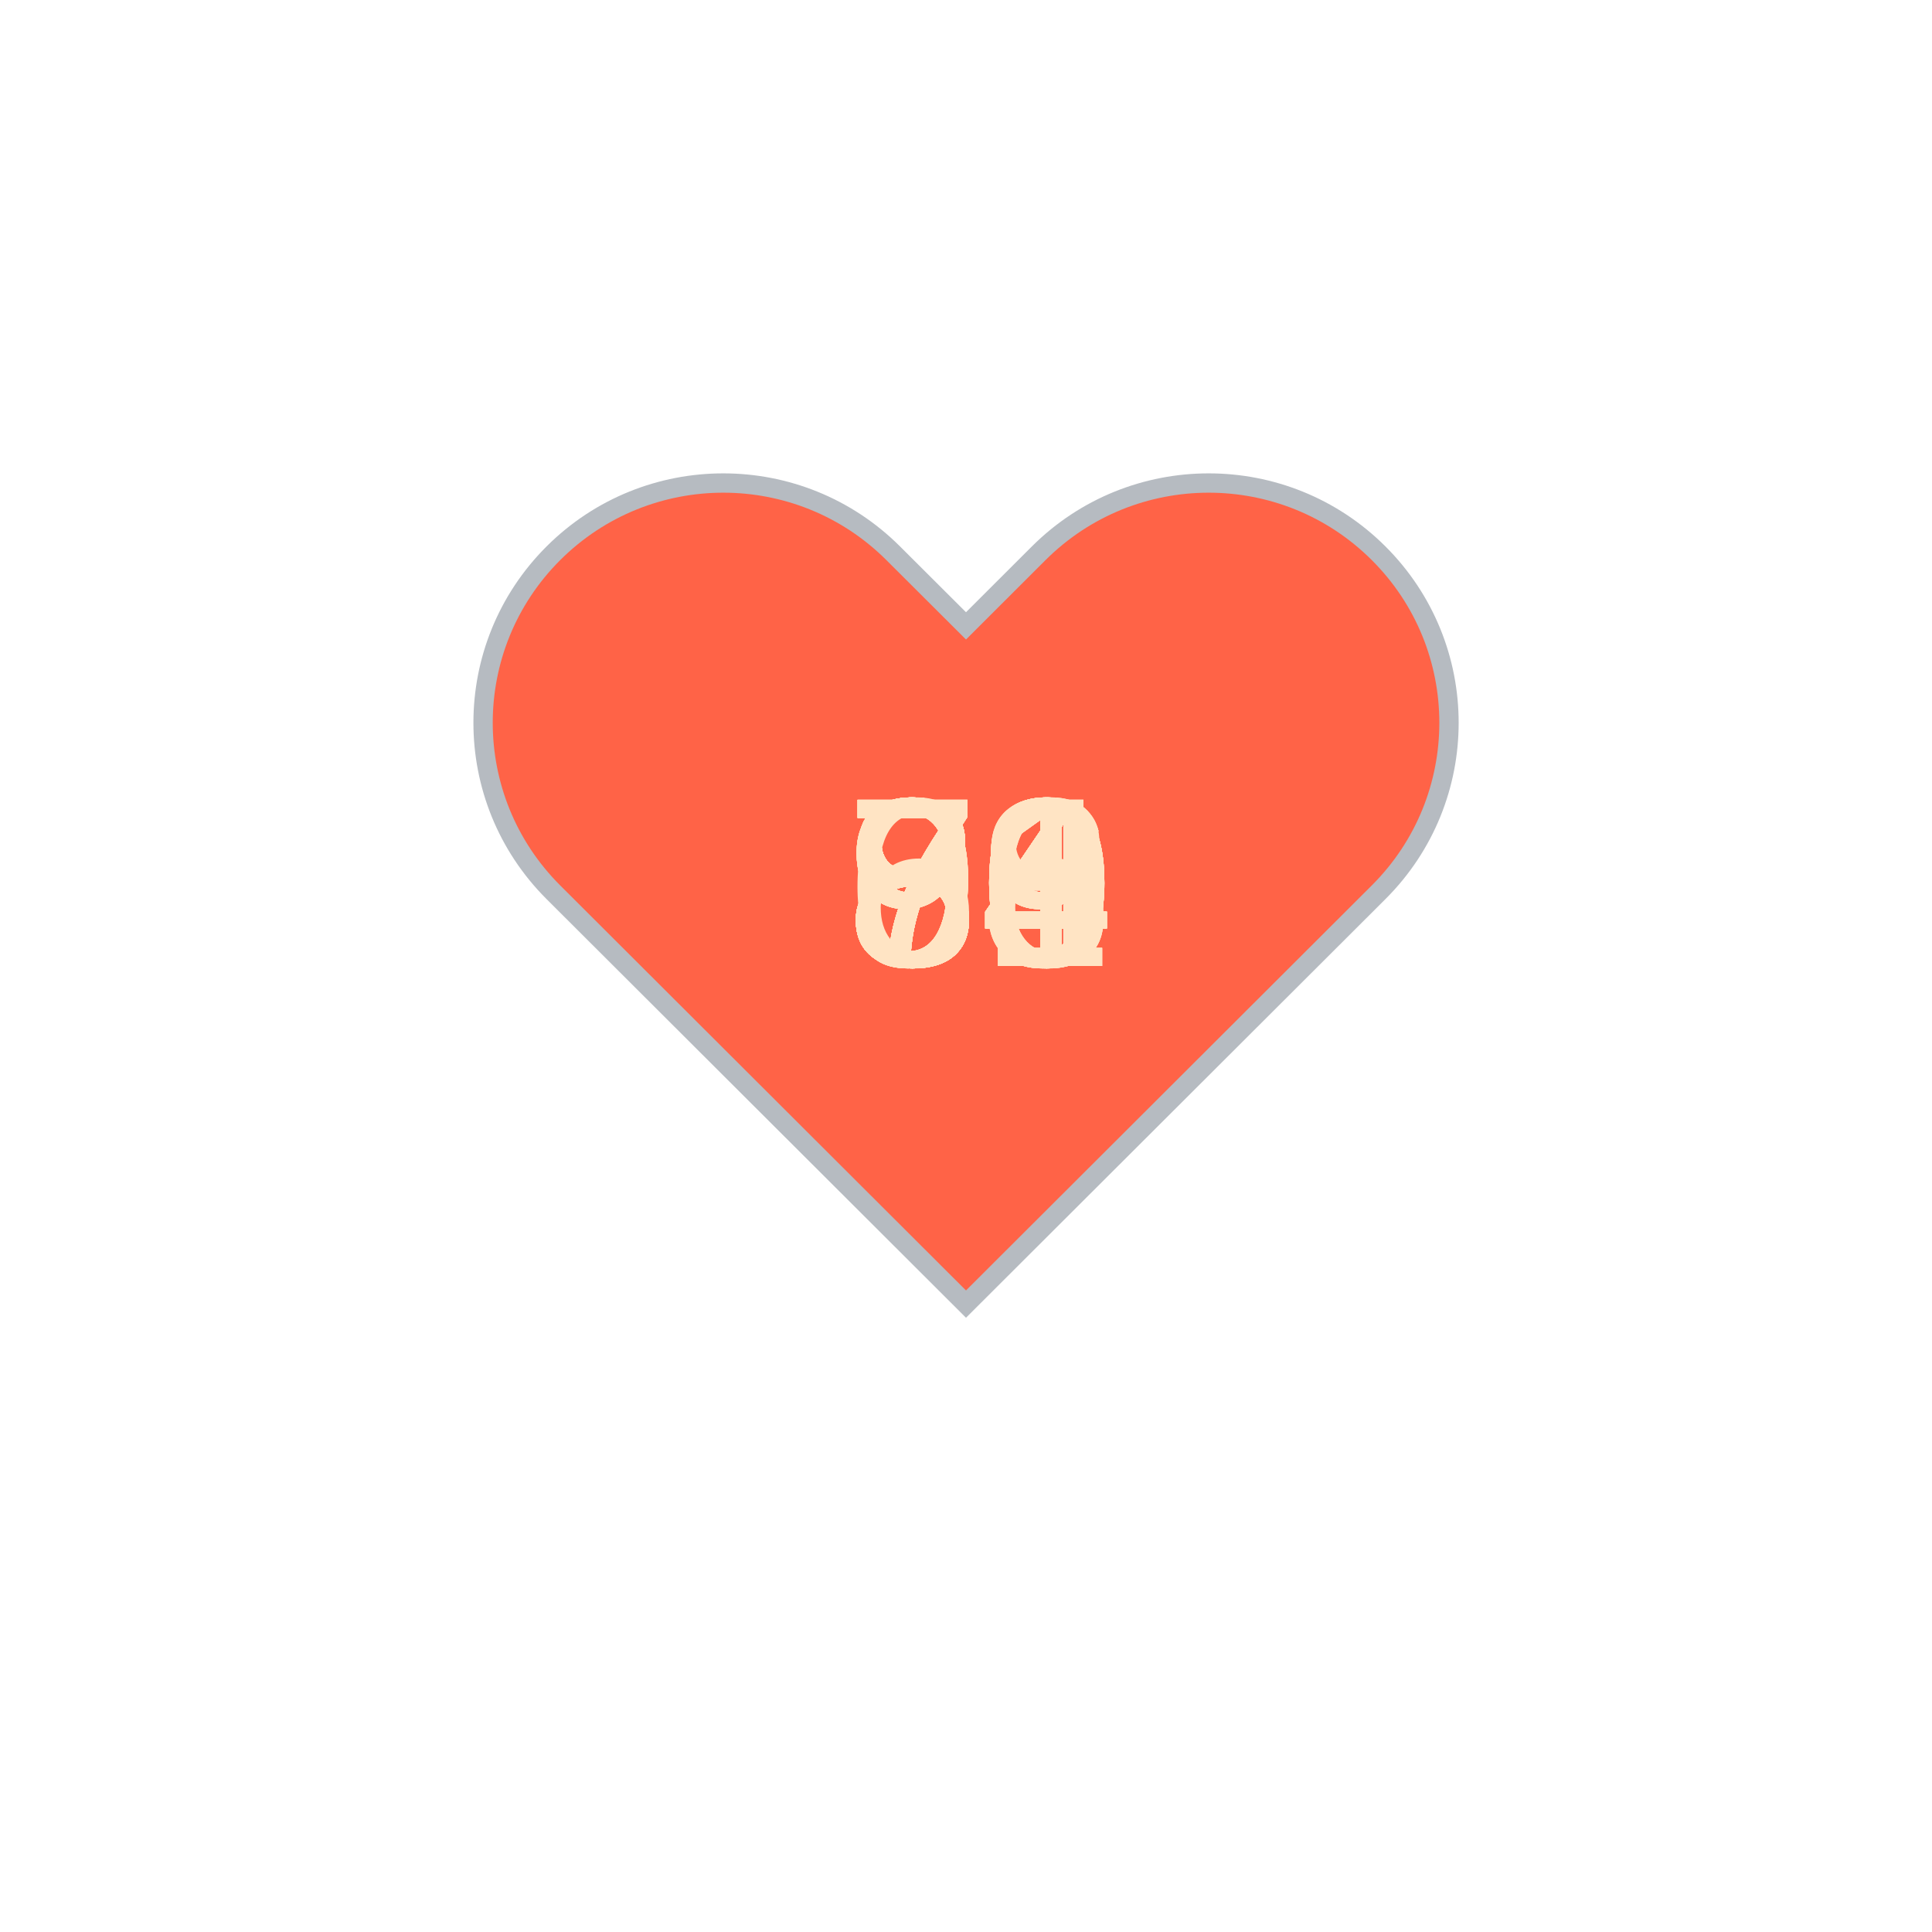
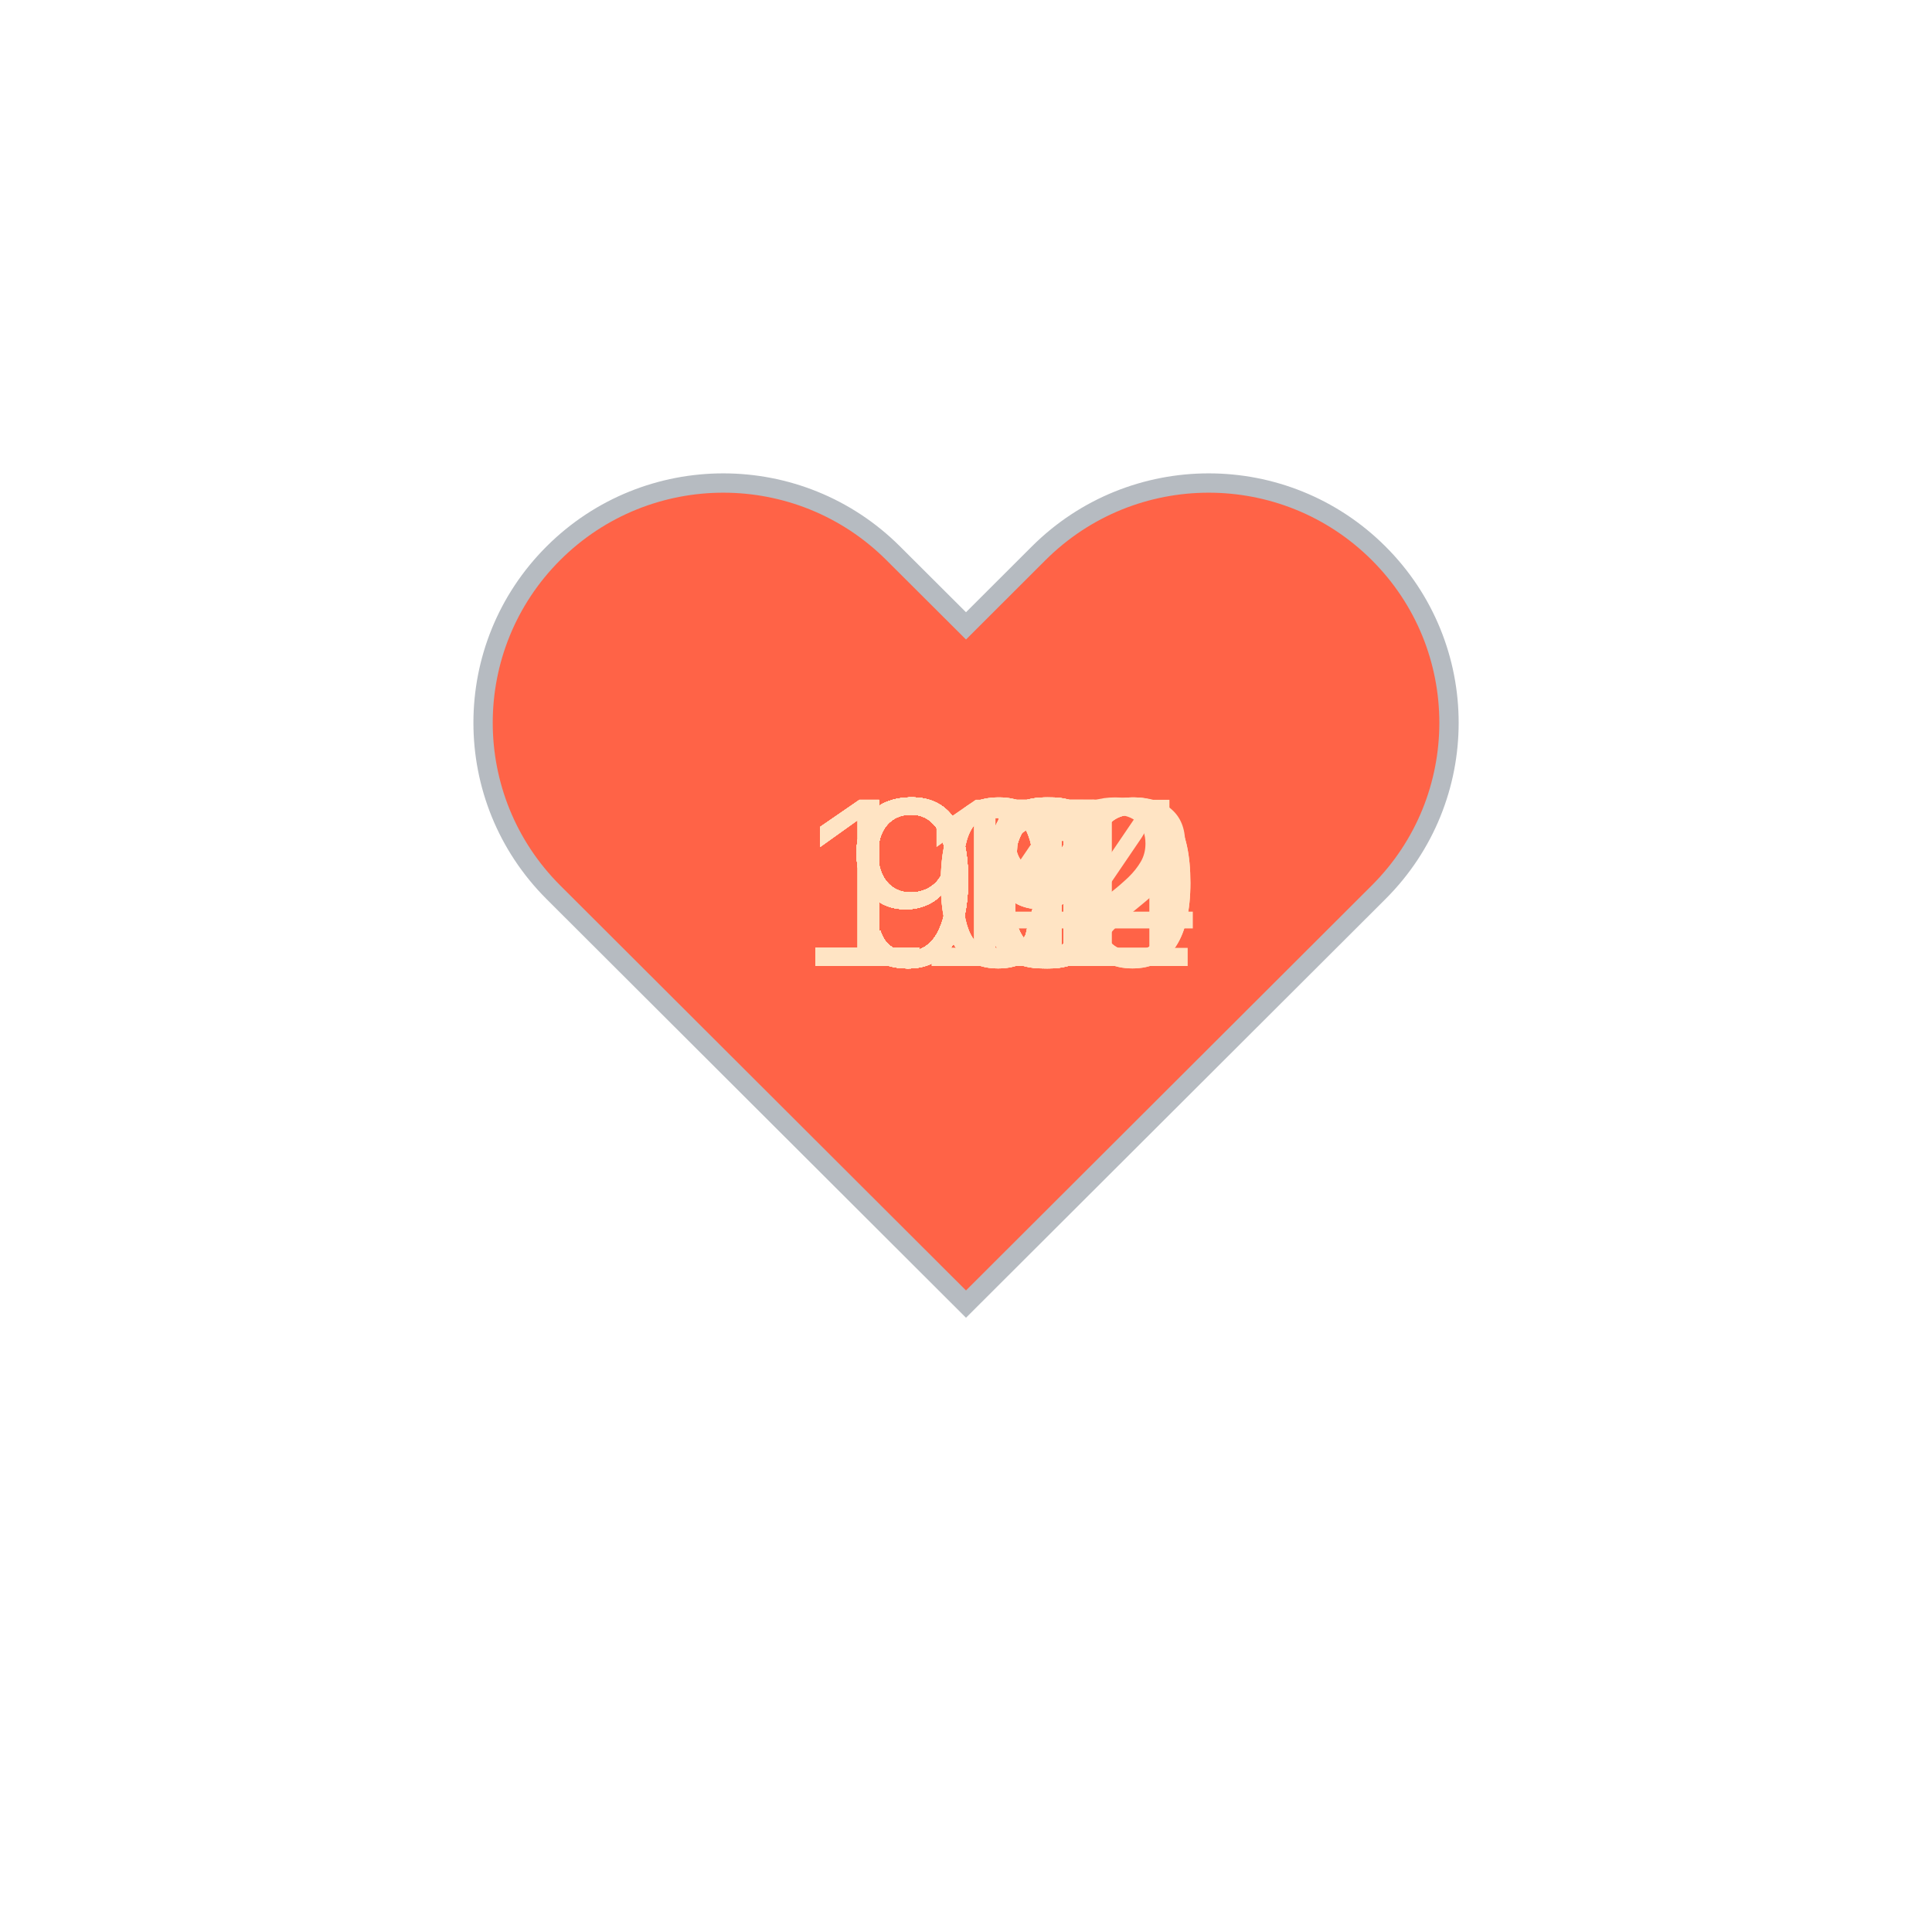
<svg xmlns="http://www.w3.org/2000/svg" baseProfile="full" height="150" version="1.1" viewBox="0,0,200,200" width="150">
  <defs />
  <g transform="translate(100 100)">
    <path d="M92.71,7.27L92.71,7.27c-9.71-9.69-25.46-9.69-35.18,0L50,14.79l-7.54-7.52C32.75-2.42,17-2.42,7.29,7.27v0 c-9.71,9.69-9.71,25.41,0,35.1L50,85l42.71-42.63C102.43,32.68,102.43,16.96,92.71,7.27z" fill="tomato" stroke="#B6BBC1" stroke-width="2" transform="translate(-50 -50)" />
    <animateTransform additive="sum" attributeName="transform" dur="1.2s" repeatCount="indefinite" type="scale" values="1; 1.5; 1.25; 1.5; 1.5; 1;" />
-     <text fill="bisque" style="font-size:25px; font-family:Arial" transform="translate(-12.5 0)">84<animate attributeName="visibility" dur="36.0s" keyTimes="0;0.03;0.07;0.1;0.13;0.17;0.2;0.23;0.27;0.3;0.33;0.37;0.4;0.43;0.47;0.5;0.53;0.57;0.6;0.63;0.67;0.7;0.73;0.77;0.8;0.83;0.87;0.9;0.93;0.97;1.0" repeatCount="indefinite" values="visible;hidden;hidden;hidden;hidden;hidden;hidden;hidden;hidden;hidden;hidden;hidden;hidden;hidden;hidden;hidden;hidden;hidden;hidden;hidden;hidden;hidden;hidden;hidden;hidden;hidden;hidden;hidden;hidden;hidden;hidden" />
+     <text fill="bisque" style="font-size:25px; font-family:Arial" transform="translate(-17.5 0)">112<animate attributeName="visibility" dur="36.0s" keyTimes="0;0.03;0.07;0.1;0.13;0.17;0.2;0.23;0.27;0.3;0.33;0.37;0.4;0.43;0.47;0.5;0.53;0.57;0.6;0.63;0.67;0.7;0.73;0.77;0.8;0.83;0.87;0.9;0.93;0.97;1.0" repeatCount="indefinite" values="visible;hidden;hidden;hidden;hidden;hidden;hidden;hidden;hidden;hidden;hidden;hidden;hidden;hidden;hidden;hidden;hidden;hidden;hidden;hidden;hidden;hidden;hidden;hidden;hidden;hidden;hidden;hidden;hidden;hidden;hidden" />
    </text>
-     <text fill="bisque" style="font-size:25px; font-family:Arial" transform="translate(-12.5 0)">84<animate attributeName="visibility" dur="36.0s" keyTimes="0;0.03;0.07;0.1;0.13;0.17;0.2;0.23;0.27;0.3;0.33;0.37;0.4;0.43;0.47;0.5;0.53;0.57;0.6;0.63;0.67;0.7;0.73;0.77;0.8;0.83;0.87;0.9;0.93;0.97;1.0" repeatCount="indefinite" values="hidden;visible;hidden;hidden;hidden;hidden;hidden;hidden;hidden;hidden;hidden;hidden;hidden;hidden;hidden;hidden;hidden;hidden;hidden;hidden;hidden;hidden;hidden;hidden;hidden;hidden;hidden;hidden;hidden;hidden;hidden" />
+     <text fill="bisque" style="font-size:25px; font-family:Arial" transform="translate(-17.5 0)">111<animate attributeName="visibility" dur="36.0s" keyTimes="0;0.03;0.07;0.1;0.13;0.17;0.2;0.23;0.27;0.3;0.33;0.37;0.4;0.43;0.47;0.5;0.53;0.57;0.6;0.63;0.67;0.7;0.73;0.77;0.8;0.83;0.87;0.9;0.93;0.97;1.0" repeatCount="indefinite" values="hidden;visible;hidden;hidden;hidden;hidden;hidden;hidden;hidden;hidden;hidden;hidden;hidden;hidden;hidden;hidden;hidden;hidden;hidden;hidden;hidden;hidden;hidden;hidden;hidden;hidden;hidden;hidden;hidden;hidden;hidden" />
    </text>
-     <text fill="bisque" style="font-size:25px; font-family:Arial" transform="translate(-12.5 0)">84<animate attributeName="visibility" dur="36.0s" keyTimes="0;0.03;0.07;0.1;0.13;0.17;0.2;0.23;0.27;0.3;0.33;0.37;0.4;0.43;0.47;0.5;0.53;0.57;0.6;0.63;0.67;0.7;0.73;0.77;0.8;0.83;0.87;0.9;0.93;0.97;1.0" repeatCount="indefinite" values="hidden;hidden;visible;hidden;hidden;hidden;hidden;hidden;hidden;hidden;hidden;hidden;hidden;hidden;hidden;hidden;hidden;hidden;hidden;hidden;hidden;hidden;hidden;hidden;hidden;hidden;hidden;hidden;hidden;hidden;hidden" />
+     <text fill="bisque" style="font-size:25px; font-family:Arial" transform="translate(-17.5 0)">104<animate attributeName="visibility" dur="36.0s" keyTimes="0;0.03;0.07;0.1;0.13;0.17;0.2;0.23;0.27;0.3;0.33;0.37;0.4;0.43;0.47;0.5;0.53;0.57;0.6;0.63;0.67;0.7;0.73;0.77;0.8;0.83;0.87;0.9;0.93;0.97;1.0" repeatCount="indefinite" values="hidden;hidden;visible;hidden;hidden;hidden;hidden;hidden;hidden;hidden;hidden;hidden;hidden;hidden;hidden;hidden;hidden;hidden;hidden;hidden;hidden;hidden;hidden;hidden;hidden;hidden;hidden;hidden;hidden;hidden;hidden" />
    </text>
-     <text fill="bisque" style="font-size:25px; font-family:Arial" transform="translate(-12.5 0)">84<animate attributeName="visibility" dur="36.0s" keyTimes="0;0.03;0.07;0.1;0.13;0.17;0.2;0.23;0.27;0.3;0.33;0.37;0.4;0.43;0.47;0.5;0.53;0.57;0.6;0.63;0.67;0.7;0.73;0.77;0.8;0.83;0.87;0.9;0.93;0.97;1.0" repeatCount="indefinite" values="hidden;hidden;hidden;visible;hidden;hidden;hidden;hidden;hidden;hidden;hidden;hidden;hidden;hidden;hidden;hidden;hidden;hidden;hidden;hidden;hidden;hidden;hidden;hidden;hidden;hidden;hidden;hidden;hidden;hidden;hidden" />
+     <text fill="bisque" style="font-size:25px; font-family:Arial" transform="translate(-17.5 0)">102<animate attributeName="visibility" dur="36.0s" keyTimes="0;0.03;0.07;0.1;0.13;0.17;0.2;0.23;0.27;0.3;0.33;0.37;0.4;0.43;0.47;0.5;0.53;0.57;0.6;0.63;0.67;0.7;0.73;0.77;0.8;0.83;0.87;0.9;0.93;0.97;1.0" repeatCount="indefinite" values="hidden;hidden;hidden;visible;hidden;hidden;hidden;hidden;hidden;hidden;hidden;hidden;hidden;hidden;hidden;hidden;hidden;hidden;hidden;hidden;hidden;hidden;hidden;hidden;hidden;hidden;hidden;hidden;hidden;hidden;hidden" />
    </text>
-     <text fill="bisque" style="font-size:25px; font-family:Arial" transform="translate(-12.5 0)">70<animate attributeName="visibility" dur="36.0s" keyTimes="0;0.03;0.07;0.1;0.13;0.17;0.2;0.23;0.27;0.3;0.33;0.37;0.4;0.43;0.47;0.5;0.53;0.57;0.6;0.63;0.67;0.7;0.73;0.77;0.8;0.83;0.87;0.9;0.93;0.97;1.0" repeatCount="indefinite" values="hidden;hidden;hidden;hidden;visible;hidden;hidden;hidden;hidden;hidden;hidden;hidden;hidden;hidden;hidden;hidden;hidden;hidden;hidden;hidden;hidden;hidden;hidden;hidden;hidden;hidden;hidden;hidden;hidden;hidden;hidden" />
+     <text fill="bisque" style="font-size:25px; font-family:Arial" transform="translate(-12.5 0)">99<animate attributeName="visibility" dur="36.0s" keyTimes="0;0.03;0.07;0.1;0.13;0.17;0.2;0.23;0.27;0.3;0.33;0.37;0.4;0.43;0.47;0.5;0.53;0.57;0.6;0.63;0.67;0.7;0.73;0.77;0.8;0.83;0.87;0.9;0.93;0.97;1.0" repeatCount="indefinite" values="hidden;hidden;hidden;hidden;visible;hidden;hidden;hidden;hidden;hidden;hidden;hidden;hidden;hidden;hidden;hidden;hidden;hidden;hidden;hidden;hidden;hidden;hidden;hidden;hidden;hidden;hidden;hidden;hidden;hidden;hidden" />
    </text>
-     <text fill="bisque" style="font-size:25px; font-family:Arial" transform="translate(-12.5 0)">71<animate attributeName="visibility" dur="36.0s" keyTimes="0;0.03;0.07;0.1;0.13;0.17;0.2;0.23;0.27;0.3;0.33;0.37;0.4;0.43;0.47;0.5;0.53;0.57;0.6;0.63;0.67;0.7;0.73;0.77;0.8;0.83;0.87;0.9;0.93;0.97;1.0" repeatCount="indefinite" values="hidden;hidden;hidden;hidden;hidden;visible;hidden;hidden;hidden;hidden;hidden;hidden;hidden;hidden;hidden;hidden;hidden;hidden;hidden;hidden;hidden;hidden;hidden;hidden;hidden;hidden;hidden;hidden;hidden;hidden;hidden" />
+     <text fill="bisque" style="font-size:25px; font-family:Arial" transform="translate(-12.5 0)">95<animate attributeName="visibility" dur="36.0s" keyTimes="0;0.03;0.07;0.1;0.13;0.17;0.2;0.23;0.27;0.3;0.33;0.37;0.4;0.43;0.47;0.5;0.53;0.57;0.6;0.63;0.67;0.7;0.73;0.77;0.8;0.83;0.87;0.9;0.93;0.97;1.0" repeatCount="indefinite" values="hidden;hidden;hidden;hidden;hidden;visible;hidden;hidden;hidden;hidden;hidden;hidden;hidden;hidden;hidden;hidden;hidden;hidden;hidden;hidden;hidden;hidden;hidden;hidden;hidden;hidden;hidden;hidden;hidden;hidden;hidden" />
    </text>
-     <text fill="bisque" style="font-size:25px; font-family:Arial" transform="translate(-12.5 0)">84<animate attributeName="visibility" dur="36.0s" keyTimes="0;0.03;0.07;0.1;0.13;0.17;0.2;0.23;0.27;0.3;0.33;0.37;0.4;0.43;0.47;0.5;0.53;0.57;0.6;0.63;0.67;0.7;0.73;0.77;0.8;0.83;0.87;0.9;0.93;0.97;1.0" repeatCount="indefinite" values="hidden;hidden;hidden;hidden;hidden;hidden;visible;hidden;hidden;hidden;hidden;hidden;hidden;hidden;hidden;hidden;hidden;hidden;hidden;hidden;hidden;hidden;hidden;hidden;hidden;hidden;hidden;hidden;hidden;hidden;hidden" />
+     <text fill="bisque" style="font-size:25px; font-family:Arial" transform="translate(-12.5 0)">96<animate attributeName="visibility" dur="36.0s" keyTimes="0;0.03;0.07;0.1;0.13;0.17;0.2;0.23;0.27;0.3;0.33;0.37;0.4;0.43;0.47;0.5;0.53;0.57;0.6;0.63;0.67;0.7;0.73;0.77;0.8;0.83;0.87;0.9;0.93;0.97;1.0" repeatCount="indefinite" values="hidden;hidden;hidden;hidden;hidden;hidden;visible;hidden;hidden;hidden;hidden;hidden;hidden;hidden;hidden;hidden;hidden;hidden;hidden;hidden;hidden;hidden;hidden;hidden;hidden;hidden;hidden;hidden;hidden;hidden;hidden" />
    </text>
-     <text fill="bisque" style="font-size:25px; font-family:Arial" transform="translate(-12.5 0)">84<animate attributeName="visibility" dur="36.0s" keyTimes="0;0.03;0.07;0.1;0.13;0.17;0.2;0.23;0.27;0.3;0.33;0.37;0.4;0.43;0.47;0.5;0.53;0.57;0.6;0.63;0.67;0.7;0.73;0.77;0.8;0.83;0.87;0.9;0.93;0.97;1.0" repeatCount="indefinite" values="hidden;hidden;hidden;hidden;hidden;hidden;hidden;visible;hidden;hidden;hidden;hidden;hidden;hidden;hidden;hidden;hidden;hidden;hidden;hidden;hidden;hidden;hidden;hidden;hidden;hidden;hidden;hidden;hidden;hidden;hidden" />
+     <text fill="bisque" style="font-size:25px; font-family:Arial" transform="translate(-17.5 0)">100<animate attributeName="visibility" dur="36.0s" keyTimes="0;0.03;0.07;0.1;0.13;0.17;0.2;0.23;0.27;0.3;0.33;0.37;0.4;0.43;0.47;0.5;0.53;0.57;0.6;0.63;0.67;0.7;0.73;0.77;0.8;0.83;0.87;0.9;0.93;0.97;1.0" repeatCount="indefinite" values="hidden;hidden;hidden;hidden;hidden;hidden;hidden;visible;hidden;hidden;hidden;hidden;hidden;hidden;hidden;hidden;hidden;hidden;hidden;hidden;hidden;hidden;hidden;hidden;hidden;hidden;hidden;hidden;hidden;hidden;hidden" />
    </text>
-     <text fill="bisque" style="font-size:25px; font-family:Arial" transform="translate(-12.5 0)">89<animate attributeName="visibility" dur="36.0s" keyTimes="0;0.03;0.07;0.1;0.13;0.17;0.2;0.23;0.27;0.3;0.33;0.37;0.4;0.43;0.47;0.5;0.53;0.57;0.6;0.63;0.67;0.7;0.73;0.77;0.8;0.83;0.87;0.9;0.93;0.97;1.0" repeatCount="indefinite" values="hidden;hidden;hidden;hidden;hidden;hidden;hidden;hidden;visible;hidden;hidden;hidden;hidden;hidden;hidden;hidden;hidden;hidden;hidden;hidden;hidden;hidden;hidden;hidden;hidden;hidden;hidden;hidden;hidden;hidden;hidden" />
+     <text fill="bisque" style="font-size:25px; font-family:Arial" transform="translate(-12.5 0)">97<animate attributeName="visibility" dur="36.0s" keyTimes="0;0.03;0.07;0.1;0.13;0.17;0.2;0.23;0.27;0.3;0.33;0.37;0.4;0.43;0.47;0.5;0.53;0.57;0.6;0.63;0.67;0.7;0.73;0.77;0.8;0.83;0.87;0.9;0.93;0.97;1.0" repeatCount="indefinite" values="hidden;hidden;hidden;hidden;hidden;hidden;hidden;hidden;visible;hidden;hidden;hidden;hidden;hidden;hidden;hidden;hidden;hidden;hidden;hidden;hidden;hidden;hidden;hidden;hidden;hidden;hidden;hidden;hidden;hidden;hidden" />
    </text>
-     <text fill="bisque" style="font-size:25px; font-family:Arial" transform="translate(-12.5 0)">93<animate attributeName="visibility" dur="36.0s" keyTimes="0;0.03;0.07;0.1;0.13;0.17;0.2;0.23;0.27;0.3;0.33;0.37;0.4;0.43;0.47;0.5;0.53;0.57;0.6;0.63;0.67;0.7;0.73;0.77;0.8;0.83;0.87;0.9;0.93;0.97;1.0" repeatCount="indefinite" values="hidden;hidden;hidden;hidden;hidden;hidden;hidden;hidden;hidden;visible;hidden;hidden;hidden;hidden;hidden;hidden;hidden;hidden;hidden;hidden;hidden;hidden;hidden;hidden;hidden;hidden;hidden;hidden;hidden;hidden;hidden" />
+     <text fill="bisque" style="font-size:25px; font-family:Arial" transform="translate(-12.5 0)">96<animate attributeName="visibility" dur="36.0s" keyTimes="0;0.03;0.07;0.1;0.13;0.17;0.2;0.23;0.27;0.3;0.33;0.37;0.4;0.43;0.47;0.5;0.53;0.57;0.6;0.63;0.67;0.7;0.73;0.77;0.8;0.83;0.87;0.9;0.93;0.97;1.0" repeatCount="indefinite" values="hidden;hidden;hidden;hidden;hidden;hidden;hidden;hidden;hidden;visible;hidden;hidden;hidden;hidden;hidden;hidden;hidden;hidden;hidden;hidden;hidden;hidden;hidden;hidden;hidden;hidden;hidden;hidden;hidden;hidden;hidden" />
    </text>
-     <text fill="bisque" style="font-size:25px; font-family:Arial" transform="translate(-12.5 0)">84<animate attributeName="visibility" dur="36.0s" keyTimes="0;0.03;0.07;0.1;0.13;0.17;0.2;0.23;0.27;0.3;0.33;0.37;0.4;0.43;0.47;0.5;0.53;0.57;0.6;0.63;0.67;0.7;0.73;0.77;0.8;0.83;0.87;0.9;0.93;0.97;1.0" repeatCount="indefinite" values="hidden;hidden;hidden;hidden;hidden;hidden;hidden;hidden;hidden;hidden;visible;hidden;hidden;hidden;hidden;hidden;hidden;hidden;hidden;hidden;hidden;hidden;hidden;hidden;hidden;hidden;hidden;hidden;hidden;hidden;hidden" />
+     <text fill="bisque" style="font-size:25px; font-family:Arial" transform="translate(-12.5 0)">96<animate attributeName="visibility" dur="36.0s" keyTimes="0;0.03;0.07;0.1;0.13;0.17;0.2;0.23;0.27;0.3;0.33;0.37;0.4;0.43;0.47;0.5;0.53;0.57;0.6;0.63;0.67;0.7;0.73;0.77;0.8;0.83;0.87;0.9;0.93;0.97;1.0" repeatCount="indefinite" values="hidden;hidden;hidden;hidden;hidden;hidden;hidden;hidden;hidden;hidden;visible;hidden;hidden;hidden;hidden;hidden;hidden;hidden;hidden;hidden;hidden;hidden;hidden;hidden;hidden;hidden;hidden;hidden;hidden;hidden;hidden" />
    </text>
-     <text fill="bisque" style="font-size:25px; font-family:Arial" transform="translate(-12.5 0)">80<animate attributeName="visibility" dur="36.0s" keyTimes="0;0.03;0.07;0.1;0.13;0.17;0.2;0.23;0.27;0.3;0.33;0.37;0.4;0.43;0.47;0.5;0.53;0.57;0.6;0.63;0.67;0.7;0.73;0.77;0.8;0.83;0.87;0.9;0.93;0.97;1.0" repeatCount="indefinite" values="hidden;hidden;hidden;hidden;hidden;hidden;hidden;hidden;hidden;hidden;hidden;visible;hidden;hidden;hidden;hidden;hidden;hidden;hidden;hidden;hidden;hidden;hidden;hidden;hidden;hidden;hidden;hidden;hidden;hidden;hidden" />
+     <text fill="bisque" style="font-size:25px; font-family:Arial" transform="translate(-12.5 0)">95<animate attributeName="visibility" dur="36.0s" keyTimes="0;0.03;0.07;0.1;0.13;0.17;0.2;0.23;0.27;0.3;0.33;0.37;0.4;0.43;0.47;0.5;0.53;0.57;0.6;0.63;0.67;0.7;0.73;0.77;0.8;0.83;0.87;0.9;0.93;0.97;1.0" repeatCount="indefinite" values="hidden;hidden;hidden;hidden;hidden;hidden;hidden;hidden;hidden;hidden;hidden;visible;hidden;hidden;hidden;hidden;hidden;hidden;hidden;hidden;hidden;hidden;hidden;hidden;hidden;hidden;hidden;hidden;hidden;hidden;hidden" />
    </text>
-     <text fill="bisque" style="font-size:25px; font-family:Arial" transform="translate(-12.5 0)">80<animate attributeName="visibility" dur="36.0s" keyTimes="0;0.03;0.07;0.1;0.13;0.17;0.2;0.23;0.27;0.3;0.33;0.37;0.4;0.43;0.47;0.5;0.53;0.57;0.6;0.63;0.67;0.7;0.73;0.77;0.8;0.83;0.87;0.9;0.93;0.97;1.0" repeatCount="indefinite" values="hidden;hidden;hidden;hidden;hidden;hidden;hidden;hidden;hidden;hidden;hidden;hidden;visible;hidden;hidden;hidden;hidden;hidden;hidden;hidden;hidden;hidden;hidden;hidden;hidden;hidden;hidden;hidden;hidden;hidden;hidden" />
+     <text fill="bisque" style="font-size:25px; font-family:Arial" transform="translate(-12.5 0)">95<animate attributeName="visibility" dur="36.0s" keyTimes="0;0.03;0.07;0.1;0.13;0.17;0.2;0.23;0.27;0.3;0.33;0.37;0.4;0.43;0.47;0.5;0.53;0.57;0.6;0.63;0.67;0.7;0.73;0.77;0.8;0.83;0.87;0.9;0.93;0.97;1.0" repeatCount="indefinite" values="hidden;hidden;hidden;hidden;hidden;hidden;hidden;hidden;hidden;hidden;hidden;hidden;visible;hidden;hidden;hidden;hidden;hidden;hidden;hidden;hidden;hidden;hidden;hidden;hidden;hidden;hidden;hidden;hidden;hidden;hidden" />
    </text>
-     <text fill="bisque" style="font-size:25px; font-family:Arial" transform="translate(-12.5 0)">79<animate attributeName="visibility" dur="36.0s" keyTimes="0;0.03;0.07;0.1;0.13;0.17;0.2;0.23;0.27;0.3;0.33;0.37;0.4;0.43;0.47;0.5;0.53;0.57;0.6;0.63;0.67;0.7;0.73;0.77;0.8;0.83;0.87;0.9;0.93;0.97;1.0" repeatCount="indefinite" values="hidden;hidden;hidden;hidden;hidden;hidden;hidden;hidden;hidden;hidden;hidden;hidden;hidden;visible;hidden;hidden;hidden;hidden;hidden;hidden;hidden;hidden;hidden;hidden;hidden;hidden;hidden;hidden;hidden;hidden;hidden" />
+     <text fill="bisque" style="font-size:25px; font-family:Arial" transform="translate(-12.5 0)">97<animate attributeName="visibility" dur="36.0s" keyTimes="0;0.03;0.07;0.1;0.13;0.17;0.2;0.23;0.27;0.3;0.33;0.37;0.4;0.43;0.47;0.5;0.53;0.57;0.6;0.63;0.67;0.7;0.73;0.77;0.8;0.83;0.87;0.9;0.93;0.97;1.0" repeatCount="indefinite" values="hidden;hidden;hidden;hidden;hidden;hidden;hidden;hidden;hidden;hidden;hidden;hidden;hidden;visible;hidden;hidden;hidden;hidden;hidden;hidden;hidden;hidden;hidden;hidden;hidden;hidden;hidden;hidden;hidden;hidden;hidden" />
    </text>
-     <text fill="bisque" style="font-size:25px; font-family:Arial" transform="translate(-12.5 0)">80<animate attributeName="visibility" dur="36.0s" keyTimes="0;0.03;0.07;0.1;0.13;0.17;0.2;0.23;0.27;0.3;0.33;0.37;0.4;0.43;0.47;0.5;0.53;0.57;0.6;0.63;0.67;0.7;0.73;0.77;0.8;0.83;0.87;0.9;0.93;0.97;1.0" repeatCount="indefinite" values="hidden;hidden;hidden;hidden;hidden;hidden;hidden;hidden;hidden;hidden;hidden;hidden;hidden;hidden;visible;hidden;hidden;hidden;hidden;hidden;hidden;hidden;hidden;hidden;hidden;hidden;hidden;hidden;hidden;hidden;hidden" />
+     <text fill="bisque" style="font-size:25px; font-family:Arial" transform="translate(-12.5 0)">98<animate attributeName="visibility" dur="36.0s" keyTimes="0;0.03;0.07;0.1;0.13;0.17;0.2;0.23;0.27;0.3;0.33;0.37;0.4;0.43;0.47;0.5;0.53;0.57;0.6;0.63;0.67;0.7;0.73;0.77;0.8;0.83;0.87;0.9;0.93;0.97;1.0" repeatCount="indefinite" values="hidden;hidden;hidden;hidden;hidden;hidden;hidden;hidden;hidden;hidden;hidden;hidden;hidden;hidden;visible;hidden;hidden;hidden;hidden;hidden;hidden;hidden;hidden;hidden;hidden;hidden;hidden;hidden;hidden;hidden;hidden" />
    </text>
-     <text fill="bisque" style="font-size:25px; font-family:Arial" transform="translate(-12.5 0)">80<animate attributeName="visibility" dur="36.0s" keyTimes="0;0.03;0.07;0.1;0.13;0.17;0.2;0.23;0.27;0.3;0.33;0.37;0.4;0.43;0.47;0.5;0.53;0.57;0.6;0.63;0.67;0.7;0.73;0.77;0.8;0.83;0.87;0.9;0.93;0.97;1.0" repeatCount="indefinite" values="hidden;hidden;hidden;hidden;hidden;hidden;hidden;hidden;hidden;hidden;hidden;hidden;hidden;hidden;hidden;visible;hidden;hidden;hidden;hidden;hidden;hidden;hidden;hidden;hidden;hidden;hidden;hidden;hidden;hidden;hidden" />
+     <text fill="bisque" style="font-size:25px; font-family:Arial" transform="translate(-12.5 0)">98<animate attributeName="visibility" dur="36.0s" keyTimes="0;0.03;0.07;0.1;0.13;0.17;0.2;0.23;0.27;0.3;0.33;0.37;0.4;0.43;0.47;0.5;0.53;0.57;0.6;0.63;0.67;0.7;0.73;0.77;0.8;0.83;0.87;0.9;0.93;0.97;1.0" repeatCount="indefinite" values="hidden;hidden;hidden;hidden;hidden;hidden;hidden;hidden;hidden;hidden;hidden;hidden;hidden;hidden;hidden;visible;hidden;hidden;hidden;hidden;hidden;hidden;hidden;hidden;hidden;hidden;hidden;hidden;hidden;hidden;hidden" />
    </text>
-     <text fill="bisque" style="font-size:25px; font-family:Arial" transform="translate(-12.5 0)">78<animate attributeName="visibility" dur="36.0s" keyTimes="0;0.03;0.07;0.1;0.13;0.17;0.2;0.23;0.27;0.3;0.33;0.37;0.4;0.43;0.47;0.5;0.53;0.57;0.6;0.63;0.67;0.7;0.73;0.77;0.8;0.83;0.87;0.9;0.93;0.97;1.0" repeatCount="indefinite" values="hidden;hidden;hidden;hidden;hidden;hidden;hidden;hidden;hidden;hidden;hidden;hidden;hidden;hidden;hidden;hidden;visible;hidden;hidden;hidden;hidden;hidden;hidden;hidden;hidden;hidden;hidden;hidden;hidden;hidden;hidden" />
+     <text fill="bisque" style="font-size:25px; font-family:Arial" transform="translate(-12.5 0)">96<animate attributeName="visibility" dur="36.0s" keyTimes="0;0.03;0.07;0.1;0.13;0.17;0.2;0.23;0.27;0.3;0.33;0.37;0.4;0.43;0.47;0.5;0.53;0.57;0.6;0.63;0.67;0.7;0.73;0.77;0.8;0.83;0.87;0.9;0.93;0.97;1.0" repeatCount="indefinite" values="hidden;hidden;hidden;hidden;hidden;hidden;hidden;hidden;hidden;hidden;hidden;hidden;hidden;hidden;hidden;hidden;visible;hidden;hidden;hidden;hidden;hidden;hidden;hidden;hidden;hidden;hidden;hidden;hidden;hidden;hidden" />
    </text>
-     <text fill="bisque" style="font-size:25px; font-family:Arial" transform="translate(-12.5 0)">79<animate attributeName="visibility" dur="36.0s" keyTimes="0;0.03;0.07;0.1;0.13;0.17;0.2;0.23;0.27;0.3;0.33;0.37;0.4;0.43;0.47;0.5;0.53;0.57;0.6;0.63;0.67;0.7;0.73;0.77;0.8;0.83;0.87;0.9;0.93;0.97;1.0" repeatCount="indefinite" values="hidden;hidden;hidden;hidden;hidden;hidden;hidden;hidden;hidden;hidden;hidden;hidden;hidden;hidden;hidden;hidden;hidden;visible;hidden;hidden;hidden;hidden;hidden;hidden;hidden;hidden;hidden;hidden;hidden;hidden;hidden" />
+     <text fill="bisque" style="font-size:25px; font-family:Arial" transform="translate(-12.5 0)">99<animate attributeName="visibility" dur="36.0s" keyTimes="0;0.03;0.07;0.1;0.13;0.17;0.2;0.23;0.27;0.3;0.33;0.37;0.4;0.43;0.47;0.5;0.53;0.57;0.6;0.63;0.67;0.7;0.73;0.77;0.8;0.83;0.87;0.9;0.93;0.97;1.0" repeatCount="indefinite" values="hidden;hidden;hidden;hidden;hidden;hidden;hidden;hidden;hidden;hidden;hidden;hidden;hidden;hidden;hidden;hidden;hidden;visible;hidden;hidden;hidden;hidden;hidden;hidden;hidden;hidden;hidden;hidden;hidden;hidden;hidden" />
    </text>
-     <text fill="bisque" style="font-size:25px; font-family:Arial" transform="translate(-12.5 0)">76<animate attributeName="visibility" dur="36.0s" keyTimes="0;0.03;0.07;0.1;0.13;0.17;0.2;0.23;0.27;0.3;0.33;0.37;0.4;0.43;0.47;0.5;0.53;0.57;0.6;0.63;0.67;0.7;0.73;0.77;0.8;0.83;0.87;0.9;0.93;0.97;1.0" repeatCount="indefinite" values="hidden;hidden;hidden;hidden;hidden;hidden;hidden;hidden;hidden;hidden;hidden;hidden;hidden;hidden;hidden;hidden;hidden;hidden;visible;hidden;hidden;hidden;hidden;hidden;hidden;hidden;hidden;hidden;hidden;hidden;hidden" />
+     <text fill="bisque" style="font-size:25px; font-family:Arial" transform="translate(-12.5 0)">97<animate attributeName="visibility" dur="36.0s" keyTimes="0;0.03;0.07;0.1;0.13;0.17;0.2;0.23;0.27;0.3;0.33;0.37;0.4;0.43;0.47;0.5;0.53;0.57;0.6;0.63;0.67;0.7;0.73;0.77;0.8;0.83;0.87;0.9;0.93;0.97;1.0" repeatCount="indefinite" values="hidden;hidden;hidden;hidden;hidden;hidden;hidden;hidden;hidden;hidden;hidden;hidden;hidden;hidden;hidden;hidden;hidden;hidden;visible;hidden;hidden;hidden;hidden;hidden;hidden;hidden;hidden;hidden;hidden;hidden;hidden" />
    </text>
-     <text fill="bisque" style="font-size:25px; font-family:Arial" transform="translate(-12.5 0)">69<animate attributeName="visibility" dur="36.0s" keyTimes="0;0.03;0.07;0.1;0.13;0.17;0.2;0.23;0.27;0.3;0.33;0.37;0.4;0.43;0.47;0.5;0.53;0.57;0.6;0.63;0.67;0.7;0.73;0.77;0.8;0.83;0.87;0.9;0.93;0.97;1.0" repeatCount="indefinite" values="hidden;hidden;hidden;hidden;hidden;hidden;hidden;hidden;hidden;hidden;hidden;hidden;hidden;hidden;hidden;hidden;hidden;hidden;hidden;visible;hidden;hidden;hidden;hidden;hidden;hidden;hidden;hidden;hidden;hidden;hidden" />
+     <text fill="bisque" style="font-size:25px; font-family:Arial" transform="translate(-12.5 0)">93<animate attributeName="visibility" dur="36.0s" keyTimes="0;0.03;0.07;0.1;0.13;0.17;0.2;0.23;0.27;0.3;0.33;0.37;0.4;0.43;0.47;0.5;0.53;0.57;0.6;0.63;0.67;0.7;0.73;0.77;0.8;0.83;0.87;0.9;0.93;0.97;1.0" repeatCount="indefinite" values="hidden;hidden;hidden;hidden;hidden;hidden;hidden;hidden;hidden;hidden;hidden;hidden;hidden;hidden;hidden;hidden;hidden;hidden;hidden;visible;hidden;hidden;hidden;hidden;hidden;hidden;hidden;hidden;hidden;hidden;hidden" />
    </text>
-     <text fill="bisque" style="font-size:25px; font-family:Arial" transform="translate(-12.5 0)">73<animate attributeName="visibility" dur="36.0s" keyTimes="0;0.03;0.07;0.1;0.13;0.17;0.2;0.23;0.27;0.3;0.33;0.37;0.4;0.43;0.47;0.5;0.53;0.57;0.6;0.63;0.67;0.7;0.73;0.77;0.8;0.83;0.87;0.9;0.93;0.97;1.0" repeatCount="indefinite" values="hidden;hidden;hidden;hidden;hidden;hidden;hidden;hidden;hidden;hidden;hidden;hidden;hidden;hidden;hidden;hidden;hidden;hidden;hidden;hidden;visible;hidden;hidden;hidden;hidden;hidden;hidden;hidden;hidden;hidden;hidden" />
+     <text fill="bisque" style="font-size:25px; font-family:Arial" transform="translate(-12.5 0)">91<animate attributeName="visibility" dur="36.0s" keyTimes="0;0.03;0.07;0.1;0.13;0.17;0.2;0.23;0.27;0.3;0.33;0.37;0.4;0.43;0.47;0.5;0.53;0.57;0.6;0.63;0.67;0.7;0.73;0.77;0.8;0.83;0.87;0.9;0.93;0.97;1.0" repeatCount="indefinite" values="hidden;hidden;hidden;hidden;hidden;hidden;hidden;hidden;hidden;hidden;hidden;hidden;hidden;hidden;hidden;hidden;hidden;hidden;hidden;hidden;visible;hidden;hidden;hidden;hidden;hidden;hidden;hidden;hidden;hidden;hidden" />
    </text>
-     <text fill="bisque" style="font-size:25px; font-family:Arial" transform="translate(-12.5 0)">79<animate attributeName="visibility" dur="36.0s" keyTimes="0;0.03;0.07;0.1;0.13;0.17;0.2;0.23;0.27;0.3;0.33;0.37;0.4;0.43;0.47;0.5;0.53;0.57;0.6;0.63;0.67;0.7;0.73;0.77;0.8;0.83;0.87;0.9;0.93;0.97;1.0" repeatCount="indefinite" values="hidden;hidden;hidden;hidden;hidden;hidden;hidden;hidden;hidden;hidden;hidden;hidden;hidden;hidden;hidden;hidden;hidden;hidden;hidden;hidden;hidden;visible;hidden;hidden;hidden;hidden;hidden;hidden;hidden;hidden;hidden" />
+     <text fill="bisque" style="font-size:25px; font-family:Arial" transform="translate(-12.5 0)">96<animate attributeName="visibility" dur="36.0s" keyTimes="0;0.03;0.07;0.1;0.13;0.17;0.2;0.23;0.27;0.3;0.33;0.37;0.4;0.43;0.47;0.5;0.53;0.57;0.6;0.63;0.67;0.7;0.73;0.77;0.8;0.83;0.87;0.9;0.93;0.97;1.0" repeatCount="indefinite" values="hidden;hidden;hidden;hidden;hidden;hidden;hidden;hidden;hidden;hidden;hidden;hidden;hidden;hidden;hidden;hidden;hidden;hidden;hidden;hidden;hidden;visible;hidden;hidden;hidden;hidden;hidden;hidden;hidden;hidden;hidden" />
    </text>
-     <text fill="bisque" style="font-size:25px; font-family:Arial" transform="translate(-12.5 0)">81<animate attributeName="visibility" dur="36.0s" keyTimes="0;0.03;0.07;0.1;0.13;0.17;0.2;0.23;0.27;0.3;0.33;0.37;0.4;0.43;0.47;0.5;0.53;0.57;0.6;0.63;0.67;0.7;0.73;0.77;0.8;0.83;0.87;0.9;0.93;0.97;1.0" repeatCount="indefinite" values="hidden;hidden;hidden;hidden;hidden;hidden;hidden;hidden;hidden;hidden;hidden;hidden;hidden;hidden;hidden;hidden;hidden;hidden;hidden;hidden;hidden;hidden;visible;hidden;hidden;hidden;hidden;hidden;hidden;hidden;hidden" />
+     <text fill="bisque" style="font-size:25px; font-family:Arial" transform="translate(-12.5 0)">97<animate attributeName="visibility" dur="36.0s" keyTimes="0;0.03;0.07;0.1;0.13;0.17;0.2;0.23;0.27;0.3;0.33;0.37;0.4;0.43;0.47;0.5;0.53;0.57;0.6;0.63;0.67;0.7;0.73;0.77;0.8;0.83;0.87;0.9;0.93;0.97;1.0" repeatCount="indefinite" values="hidden;hidden;hidden;hidden;hidden;hidden;hidden;hidden;hidden;hidden;hidden;hidden;hidden;hidden;hidden;hidden;hidden;hidden;hidden;hidden;hidden;hidden;visible;hidden;hidden;hidden;hidden;hidden;hidden;hidden;hidden" />
    </text>
-     <text fill="bisque" style="font-size:25px; font-family:Arial" transform="translate(-12.5 0)">91<animate attributeName="visibility" dur="36.0s" keyTimes="0;0.03;0.07;0.1;0.13;0.17;0.2;0.23;0.27;0.3;0.33;0.37;0.4;0.43;0.47;0.5;0.53;0.57;0.6;0.63;0.67;0.7;0.73;0.77;0.8;0.83;0.87;0.9;0.93;0.97;1.0" repeatCount="indefinite" values="hidden;hidden;hidden;hidden;hidden;hidden;hidden;hidden;hidden;hidden;hidden;hidden;hidden;hidden;hidden;hidden;hidden;hidden;hidden;hidden;hidden;hidden;hidden;visible;hidden;hidden;hidden;hidden;hidden;hidden;hidden" />
+     <text fill="bisque" style="font-size:25px; font-family:Arial" transform="translate(-12.5 0)">97<animate attributeName="visibility" dur="36.0s" keyTimes="0;0.03;0.07;0.1;0.13;0.17;0.2;0.23;0.27;0.3;0.33;0.37;0.4;0.43;0.47;0.5;0.53;0.57;0.6;0.63;0.67;0.7;0.73;0.77;0.8;0.83;0.87;0.9;0.93;0.97;1.0" repeatCount="indefinite" values="hidden;hidden;hidden;hidden;hidden;hidden;hidden;hidden;hidden;hidden;hidden;hidden;hidden;hidden;hidden;hidden;hidden;hidden;hidden;hidden;hidden;hidden;hidden;visible;hidden;hidden;hidden;hidden;hidden;hidden;hidden" />
    </text>
-     <text fill="bisque" style="font-size:25px; font-family:Arial" transform="translate(-12.5 0)">94<animate attributeName="visibility" dur="36.0s" keyTimes="0;0.03;0.07;0.1;0.13;0.17;0.2;0.23;0.27;0.3;0.33;0.37;0.4;0.43;0.47;0.5;0.53;0.57;0.6;0.63;0.67;0.7;0.73;0.77;0.8;0.83;0.87;0.9;0.93;0.97;1.0" repeatCount="indefinite" values="hidden;hidden;hidden;hidden;hidden;hidden;hidden;hidden;hidden;hidden;hidden;hidden;hidden;hidden;hidden;hidden;hidden;hidden;hidden;hidden;hidden;hidden;hidden;hidden;visible;hidden;hidden;hidden;hidden;hidden;hidden" />
+     <text fill="bisque" style="font-size:25px; font-family:Arial" transform="translate(-12.5 0)">95<animate attributeName="visibility" dur="36.0s" keyTimes="0;0.03;0.07;0.1;0.13;0.17;0.2;0.23;0.27;0.3;0.33;0.37;0.4;0.43;0.47;0.5;0.53;0.57;0.6;0.63;0.67;0.7;0.73;0.77;0.8;0.83;0.87;0.9;0.93;0.97;1.0" repeatCount="indefinite" values="hidden;hidden;hidden;hidden;hidden;hidden;hidden;hidden;hidden;hidden;hidden;hidden;hidden;hidden;hidden;hidden;hidden;hidden;hidden;hidden;hidden;hidden;hidden;hidden;visible;hidden;hidden;hidden;hidden;hidden;hidden" />
    </text>
-     <text fill="bisque" style="font-size:25px; font-family:Arial" transform="translate(-12.5 0)">96<animate attributeName="visibility" dur="36.0s" keyTimes="0;0.03;0.07;0.1;0.13;0.17;0.2;0.23;0.27;0.3;0.33;0.37;0.4;0.43;0.47;0.5;0.53;0.57;0.6;0.63;0.67;0.7;0.73;0.77;0.8;0.83;0.87;0.9;0.93;0.97;1.0" repeatCount="indefinite" values="hidden;hidden;hidden;hidden;hidden;hidden;hidden;hidden;hidden;hidden;hidden;hidden;hidden;hidden;hidden;hidden;hidden;hidden;hidden;hidden;hidden;hidden;hidden;hidden;hidden;visible;hidden;hidden;hidden;hidden;hidden" />
+     <text fill="bisque" style="font-size:25px; font-family:Arial" transform="translate(-12.5 0)">91<animate attributeName="visibility" dur="36.0s" keyTimes="0;0.03;0.07;0.1;0.13;0.17;0.2;0.23;0.27;0.3;0.33;0.37;0.4;0.43;0.47;0.5;0.53;0.57;0.6;0.63;0.67;0.7;0.73;0.77;0.8;0.83;0.87;0.9;0.93;0.97;1.0" repeatCount="indefinite" values="hidden;hidden;hidden;hidden;hidden;hidden;hidden;hidden;hidden;hidden;hidden;hidden;hidden;hidden;hidden;hidden;hidden;hidden;hidden;hidden;hidden;hidden;hidden;hidden;hidden;visible;hidden;hidden;hidden;hidden;hidden" />
    </text>
-     <text fill="bisque" style="font-size:25px; font-family:Arial" transform="translate(-12.5 0)">90<animate attributeName="visibility" dur="36.0s" keyTimes="0;0.03;0.07;0.1;0.13;0.17;0.2;0.23;0.27;0.3;0.33;0.37;0.4;0.43;0.47;0.5;0.53;0.57;0.6;0.63;0.67;0.7;0.73;0.77;0.8;0.83;0.87;0.9;0.93;0.97;1.0" repeatCount="indefinite" values="hidden;hidden;hidden;hidden;hidden;hidden;hidden;hidden;hidden;hidden;hidden;hidden;hidden;hidden;hidden;hidden;hidden;hidden;hidden;hidden;hidden;hidden;hidden;hidden;hidden;hidden;visible;hidden;hidden;hidden;hidden" />
+     <text fill="bisque" style="font-size:25px; font-family:Arial" transform="translate(-12.5 0)">93<animate attributeName="visibility" dur="36.0s" keyTimes="0;0.03;0.07;0.1;0.13;0.17;0.2;0.23;0.27;0.3;0.33;0.37;0.4;0.43;0.47;0.5;0.53;0.57;0.6;0.63;0.67;0.7;0.73;0.77;0.8;0.83;0.87;0.9;0.93;0.97;1.0" repeatCount="indefinite" values="hidden;hidden;hidden;hidden;hidden;hidden;hidden;hidden;hidden;hidden;hidden;hidden;hidden;hidden;hidden;hidden;hidden;hidden;hidden;hidden;hidden;hidden;hidden;hidden;hidden;hidden;visible;hidden;hidden;hidden;hidden" />
    </text>
-     <text fill="bisque" style="font-size:25px; font-family:Arial" transform="translate(-12.5 0)">80<animate attributeName="visibility" dur="36.0s" keyTimes="0;0.03;0.07;0.1;0.13;0.17;0.2;0.23;0.27;0.3;0.33;0.37;0.4;0.43;0.47;0.5;0.53;0.57;0.6;0.63;0.67;0.7;0.73;0.77;0.8;0.83;0.87;0.9;0.93;0.97;1.0" repeatCount="indefinite" values="hidden;hidden;hidden;hidden;hidden;hidden;hidden;hidden;hidden;hidden;hidden;hidden;hidden;hidden;hidden;hidden;hidden;hidden;hidden;hidden;hidden;hidden;hidden;hidden;hidden;hidden;hidden;visible;hidden;hidden;hidden" />
+     <text fill="bisque" style="font-size:25px; font-family:Arial" transform="translate(-12.5 0)">94<animate attributeName="visibility" dur="36.0s" keyTimes="0;0.03;0.07;0.1;0.13;0.17;0.2;0.23;0.27;0.3;0.33;0.37;0.4;0.43;0.47;0.5;0.53;0.57;0.6;0.63;0.67;0.7;0.73;0.77;0.8;0.83;0.87;0.9;0.93;0.97;1.0" repeatCount="indefinite" values="hidden;hidden;hidden;hidden;hidden;hidden;hidden;hidden;hidden;hidden;hidden;hidden;hidden;hidden;hidden;hidden;hidden;hidden;hidden;hidden;hidden;hidden;hidden;hidden;hidden;hidden;hidden;visible;hidden;hidden;hidden" />
    </text>
-     <text fill="bisque" style="font-size:25px; font-family:Arial" transform="translate(-12.5 0)">84<animate attributeName="visibility" dur="36.0s" keyTimes="0;0.03;0.07;0.1;0.13;0.17;0.2;0.23;0.27;0.3;0.33;0.37;0.4;0.43;0.47;0.5;0.53;0.57;0.6;0.63;0.67;0.7;0.73;0.77;0.8;0.83;0.87;0.9;0.93;0.97;1.0" repeatCount="indefinite" values="hidden;hidden;hidden;hidden;hidden;hidden;hidden;hidden;hidden;hidden;hidden;hidden;hidden;hidden;hidden;hidden;hidden;hidden;hidden;hidden;hidden;hidden;hidden;hidden;hidden;hidden;hidden;hidden;visible;hidden;hidden" />
+     <text fill="bisque" style="font-size:25px; font-family:Arial" transform="translate(-12.5 0)">99<animate attributeName="visibility" dur="36.0s" keyTimes="0;0.03;0.07;0.1;0.13;0.17;0.2;0.23;0.27;0.3;0.33;0.37;0.4;0.43;0.47;0.5;0.53;0.57;0.6;0.63;0.67;0.7;0.73;0.77;0.8;0.83;0.87;0.9;0.93;0.97;1.0" repeatCount="indefinite" values="hidden;hidden;hidden;hidden;hidden;hidden;hidden;hidden;hidden;hidden;hidden;hidden;hidden;hidden;hidden;hidden;hidden;hidden;hidden;hidden;hidden;hidden;hidden;hidden;hidden;hidden;hidden;hidden;visible;hidden;hidden" />
    </text>
-     <text fill="bisque" style="font-size:25px; font-family:Arial" transform="translate(-12.5 0)">71<animate attributeName="visibility" dur="36.0s" keyTimes="0;0.03;0.07;0.1;0.13;0.17;0.2;0.23;0.27;0.3;0.33;0.37;0.4;0.43;0.47;0.5;0.53;0.57;0.6;0.63;0.67;0.7;0.73;0.77;0.8;0.83;0.87;0.9;0.93;0.97;1.0" repeatCount="indefinite" values="hidden;hidden;hidden;hidden;hidden;hidden;hidden;hidden;hidden;hidden;hidden;hidden;hidden;hidden;hidden;hidden;hidden;hidden;hidden;hidden;hidden;hidden;hidden;hidden;hidden;hidden;hidden;hidden;hidden;visible;hidden" />
+     <text fill="bisque" style="font-size:25px; font-family:Arial" transform="translate(-17.5 0)">100<animate attributeName="visibility" dur="36.0s" keyTimes="0;0.03;0.07;0.1;0.13;0.17;0.2;0.23;0.27;0.3;0.33;0.37;0.4;0.43;0.47;0.5;0.53;0.57;0.6;0.63;0.67;0.7;0.73;0.77;0.8;0.83;0.87;0.9;0.93;0.97;1.0" repeatCount="indefinite" values="hidden;hidden;hidden;hidden;hidden;hidden;hidden;hidden;hidden;hidden;hidden;hidden;hidden;hidden;hidden;hidden;hidden;hidden;hidden;hidden;hidden;hidden;hidden;hidden;hidden;hidden;hidden;hidden;hidden;visible;hidden" />
    </text>
  </g>
</svg>
